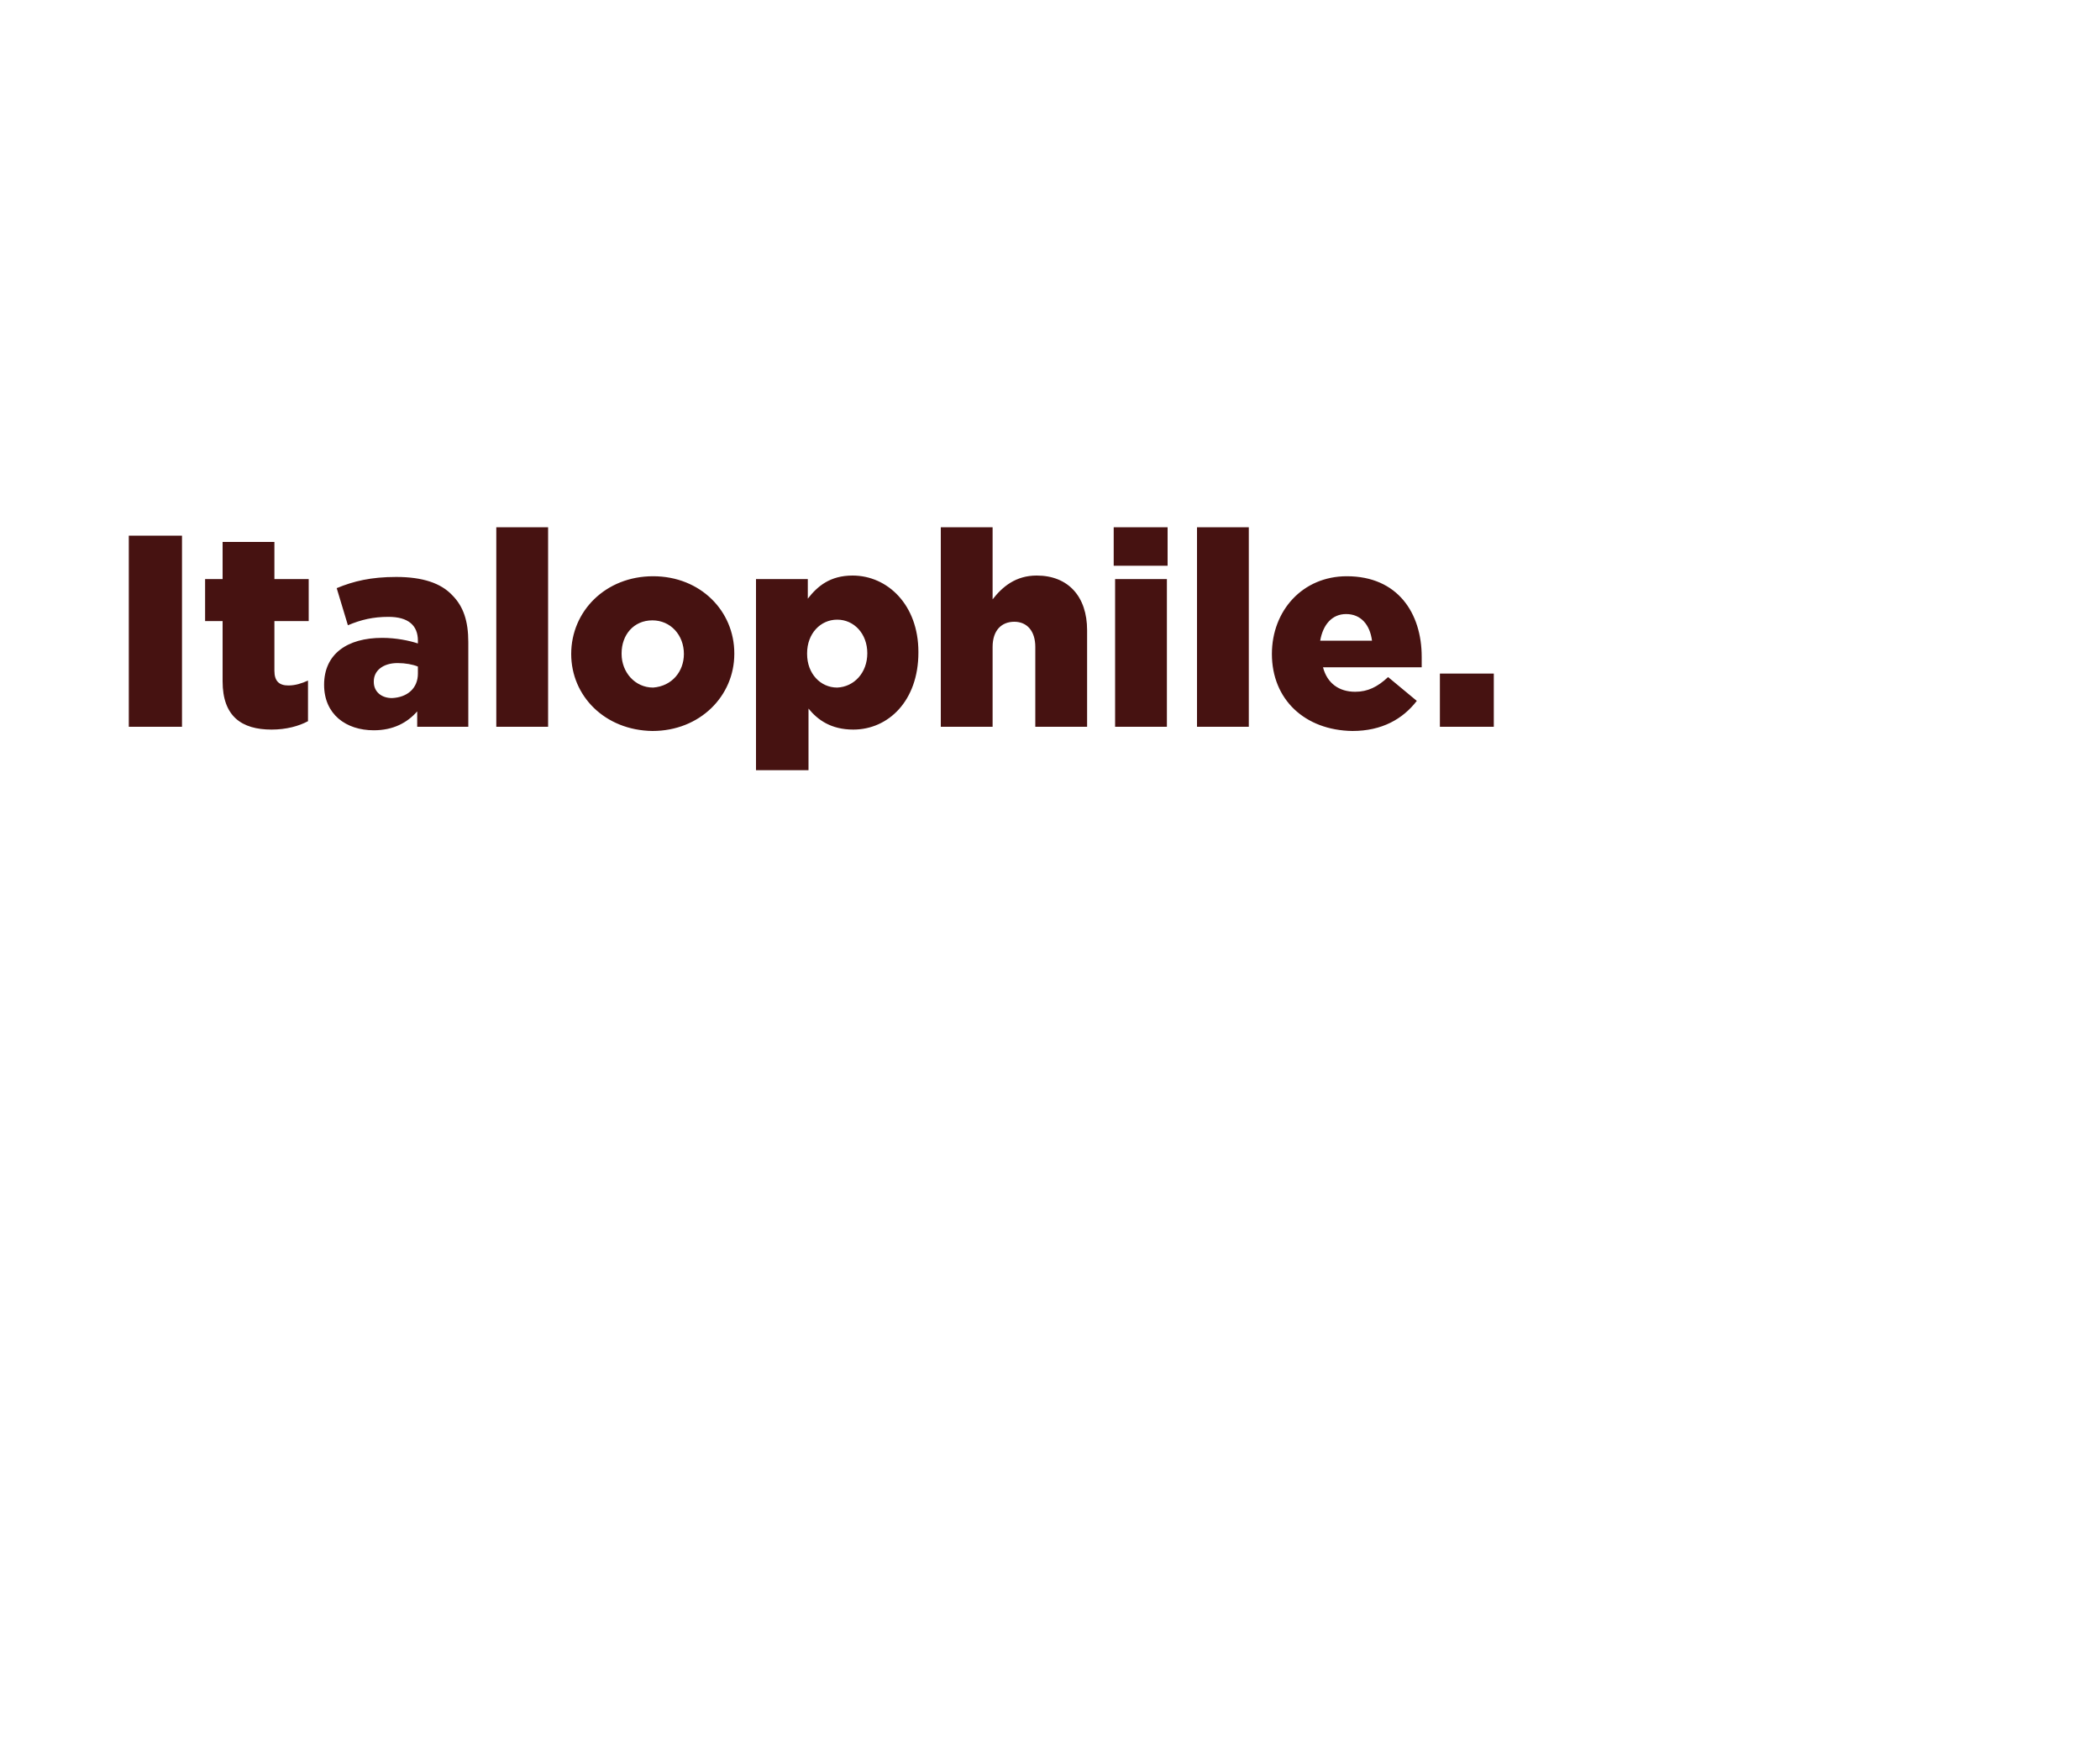
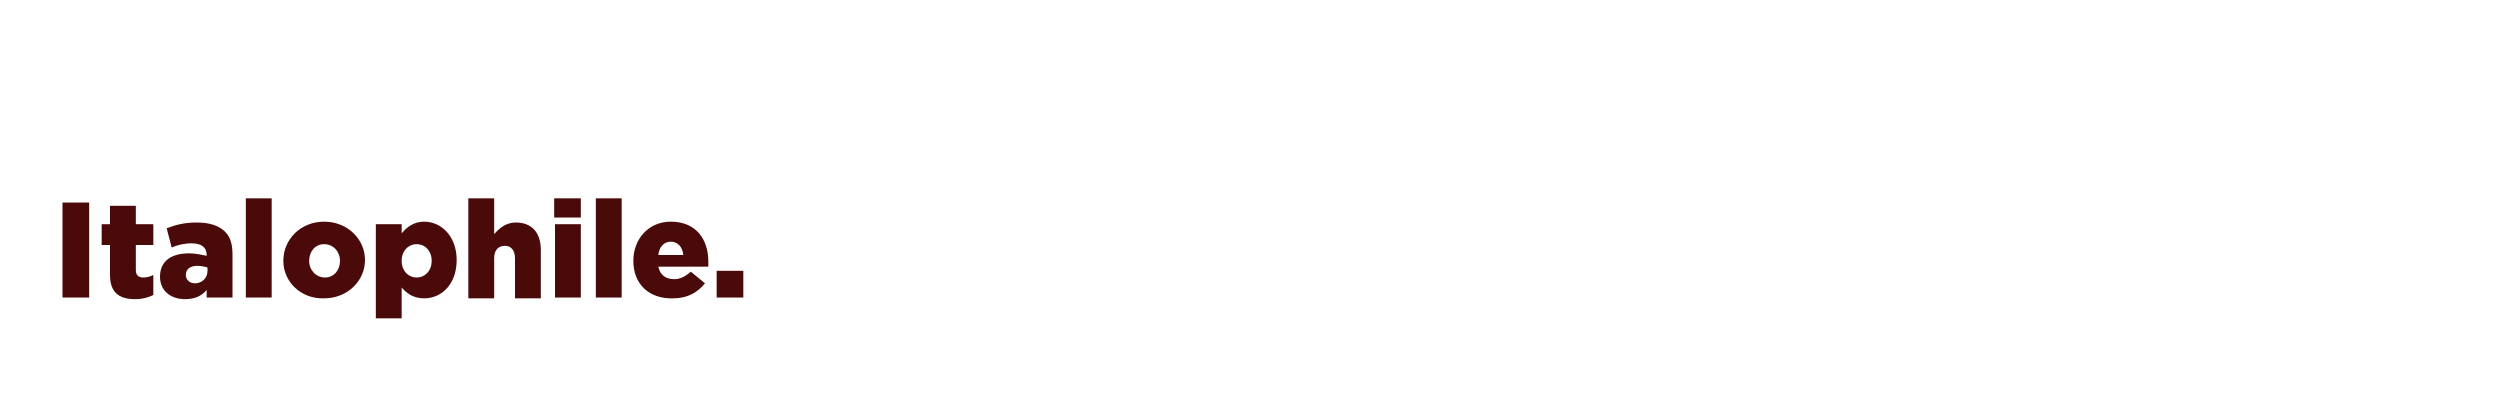
- <svg xmlns="http://www.w3.org/2000/svg" id="Layer_1" viewBox="0 0 300 250">
-   <style>.st0{fill:#461211}</style>
-   <path class="st0" d="M18.3 76.5H26v27.3h-7.6V76.5zM31.8 97.3v-8.6h-2.5v-6h2.5v-5.3h7.4v5.3h4.9v6h-4.9v7.1c0 1.5.7 2.1 2 2.1 1 0 1.9-.3 2.8-.7v5.8c-1.3.7-3.1 1.2-5.2 1.2-4.3 0-7-1.9-7-6.9zM46.3 97.8c0-4.4 3.3-6.7 8.3-6.7 2 0 3.9.4 5.1.8v-.4c0-2.2-1.4-3.4-4.2-3.4-2.2 0-3.9.4-5.8 1.2L48.1 84c2.4-1 4.9-1.6 8.5-1.6 3.8 0 6.4.9 8 2.6 1.6 1.6 2.3 3.7 2.3 6.7v12.1h-7.3v-2.2c-1.4 1.6-3.4 2.7-6.2 2.7-4 0-7.1-2.3-7.1-6.5zm13.4-1.6v-1c-.7-.3-1.8-.5-2.9-.5-2.1 0-3.4 1.1-3.4 2.6v.1c0 1.4 1.1 2.3 2.6 2.3 2.2-.1 3.7-1.4 3.7-3.5zM70.9 75.3h7.4v28.5h-7.4V75.3zM81.6 93.4c0-6.1 4.9-11.1 11.7-11.1 6.8 0 11.6 5 11.6 11v.1c0 6-4.9 11-11.7 11-6.8-.1-11.6-5-11.6-11zm16.1 0c0-2.7-1.9-4.8-4.5-4.8-2.7 0-4.4 2.1-4.4 4.7v.1c0 2.6 1.9 4.8 4.5 4.8 2.7-.2 4.4-2.3 4.4-4.8zM108 82.7h7.4v2.8c1.4-1.8 3.2-3.3 6.4-3.3 5 0 9.4 4.2 9.4 10.9v.1c0 6.9-4.3 11-9.3 11-3.2 0-5.1-1.4-6.4-3v8.8H108V82.7zm15.9 10.6c0-2.8-1.9-4.8-4.3-4.8s-4.3 2-4.3 4.8v.1c0 2.8 1.9 4.8 4.3 4.8 2.4-.1 4.3-2.1 4.3-4.9zM134.4 75.3h7.4v10.3c1.4-1.8 3.3-3.4 6.3-3.4 4.5 0 7.2 3 7.2 7.8v13.8h-7.4V92.4c0-2.3-1.2-3.6-3-3.6s-3.1 1.2-3.1 3.6v11.4h-7.4V75.3zM159.1 75.3h7.7v5.5h-7.7v-5.5zm.2 7.4h7.4v21.1h-7.4V82.7zM171 75.3h7.4v28.5H171V75.3zM181.7 93.4c0-6.2 4.4-11.1 10.7-11.1 7.3 0 10.7 5.3 10.7 11.5v1.5H189c.6 2.3 2.3 3.5 4.6 3.5 1.8 0 3.2-.7 4.7-2.1l4.1 3.4c-2 2.6-5 4.3-9.2 4.3-6.8-.1-11.5-4.5-11.5-11zm14.3-1.9c-.3-2.3-1.6-3.8-3.7-3.8-2 0-3.3 1.5-3.7 3.8h7.4zM205.7 96.2h7.7v7.6h-7.7v-7.6z" />
+ <svg xmlns="http://www.w3.org/2000/svg" id="Layer_1" viewBox="0 0 300 50">
+   <style>.st0{fill:#490a09}</style>
+   <path class="st0" d="M7.5 24.3h3.2v11.4H7.5V24.3zM13.2 33v-3.6h-1v-2.5h1v-2.2h3.1v2.2h2.1v2.5h-2.1v3c0 .6.3.9.9.9.4 0 .8-.1 1.2-.3v2.4c-.6.3-1.3.5-2.2.5-1.9 0-3-.8-3-2.9zM19.2 33.2c0-1.9 1.4-2.8 3.5-2.8.8 0 1.6.2 2.1.3v-.1c0-.9-.6-1.4-1.8-1.4-.9 0-1.7.2-2.4.5l-.6-2.3c1-.4 2.1-.7 3.6-.7 1.6 0 2.7.4 3.4 1.1.7.7.9 1.6.9 2.8v5.1h-3.1v-.9c-.6.7-1.4 1.1-2.6 1.1-1.7 0-3-1-3-2.7zm5.7-.7v-.4c-.3-.1-.8-.2-1.2-.2-.9 0-1.4.4-1.4 1.1 0 .6.5 1 1.1 1 .8 0 1.5-.6 1.5-1.5zM29.5 23.8h3.1v11.9h-3.1V23.8zM34 31.3c0-2.6 2.1-4.7 4.9-4.7 2.8 0 4.9 2.1 4.9 4.6 0 2.5-2.1 4.6-4.9 4.6-2.8.1-4.9-2-4.9-4.5zm6.8 0c0-1.1-.8-2-1.9-2-1.1 0-1.8.9-1.8 2s.8 2 1.9 2c1.1 0 1.8-.9 1.8-2zM45.1 26.9h3.1V28c.6-.7 1.4-1.4 2.7-1.4 2.1 0 3.9 1.8 3.9 4.6 0 2.9-1.8 4.6-3.9 4.6-1.3 0-2.1-.6-2.7-1.3v3.7h-3.1V26.9zm6.7 4.4c0-1.2-.8-2-1.8-2s-1.8.8-1.8 2 .8 2 1.8 2 1.8-.8 1.8-2zM56.2 23.8h3.1v4.3c.6-.7 1.4-1.4 2.6-1.4 1.9 0 3 1.2 3 3.3v5.8h-3.1V31c0-1-.5-1.5-1.2-1.5-.8 0-1.3.5-1.3 1.5v4.8h-3.1v-12zM66.5 23.8h3.2v2.3h-3.2v-2.3zm.1 3.1h3.1v8.8h-3.1v-8.8zM71.5 23.8h3.1v11.9h-3.1V23.8zM76 31.3c0-2.6 1.8-4.7 4.5-4.7 3.1 0 4.5 2.2 4.5 4.8v.6h-6c.2 1 .9 1.5 1.9 1.5.7 0 1.3-.3 2-.9l1.7 1.4c-.9 1.1-2.1 1.8-3.8 1.8-2.9.1-4.8-1.7-4.8-4.5zm6-.7c-.1-1-.7-1.6-1.5-1.6s-1.4.6-1.5 1.6h3zM86 32.5h3.2v3.2H86v-3.2z" />
</svg>
